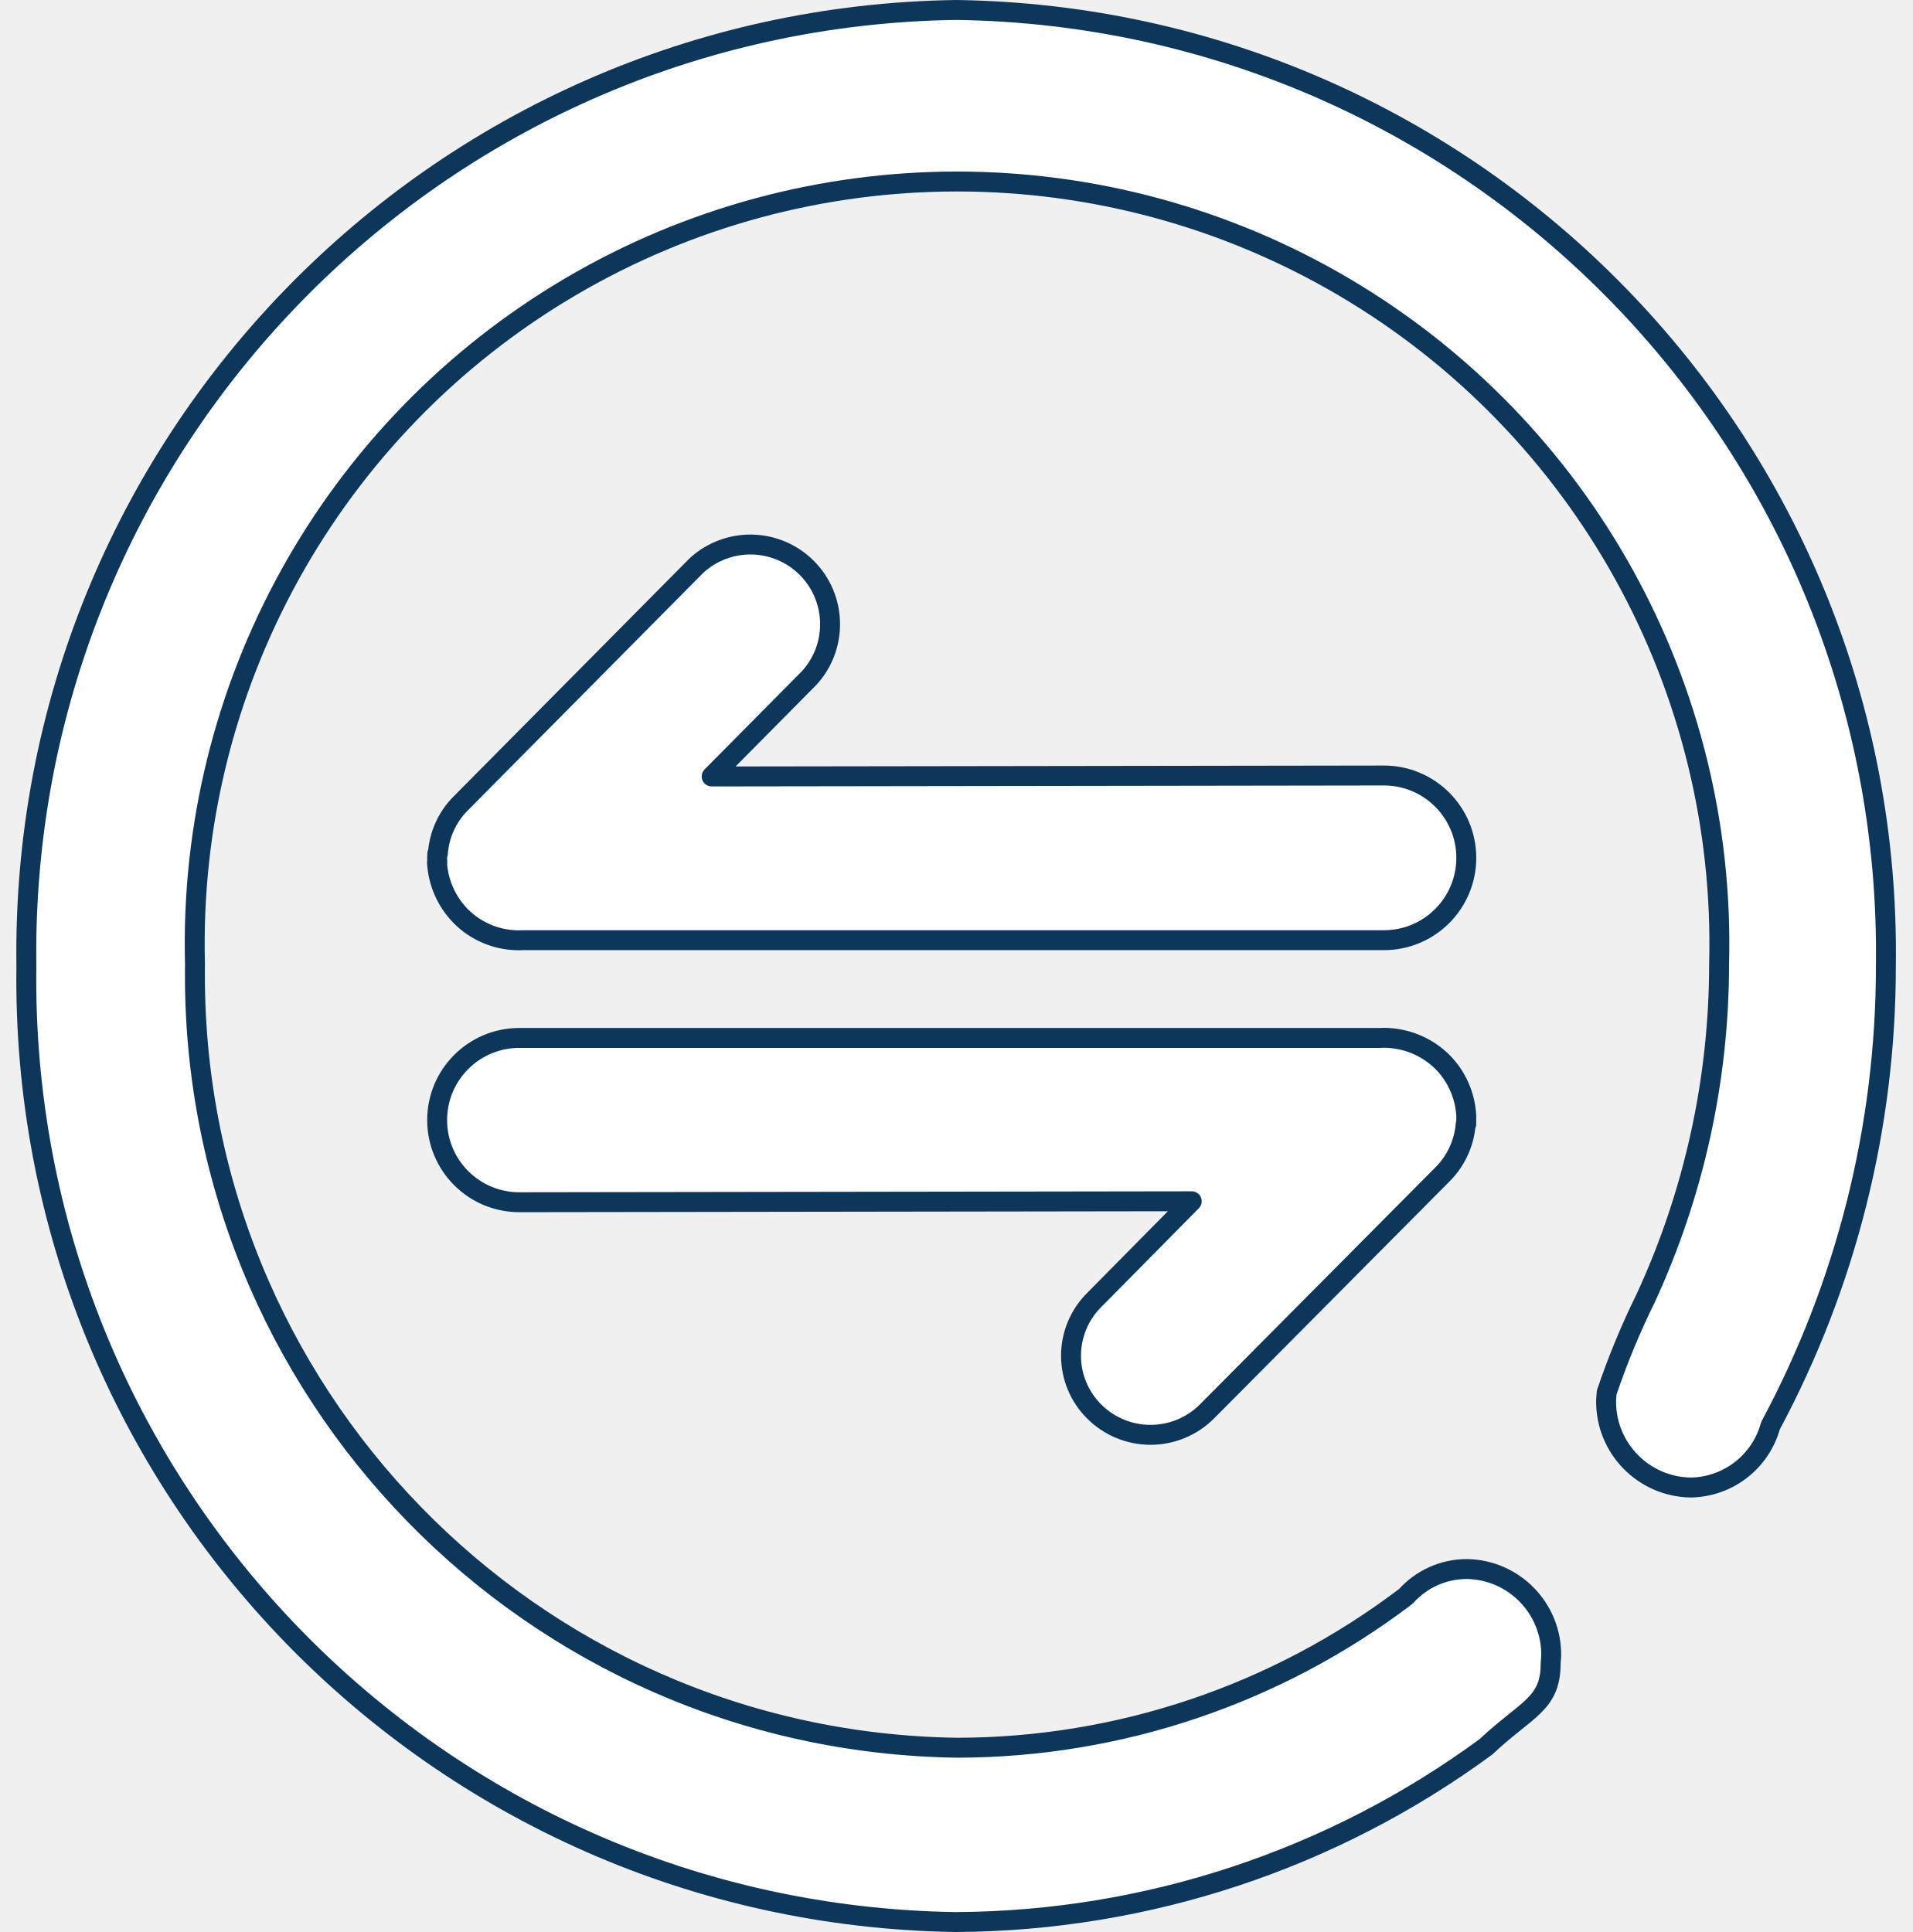
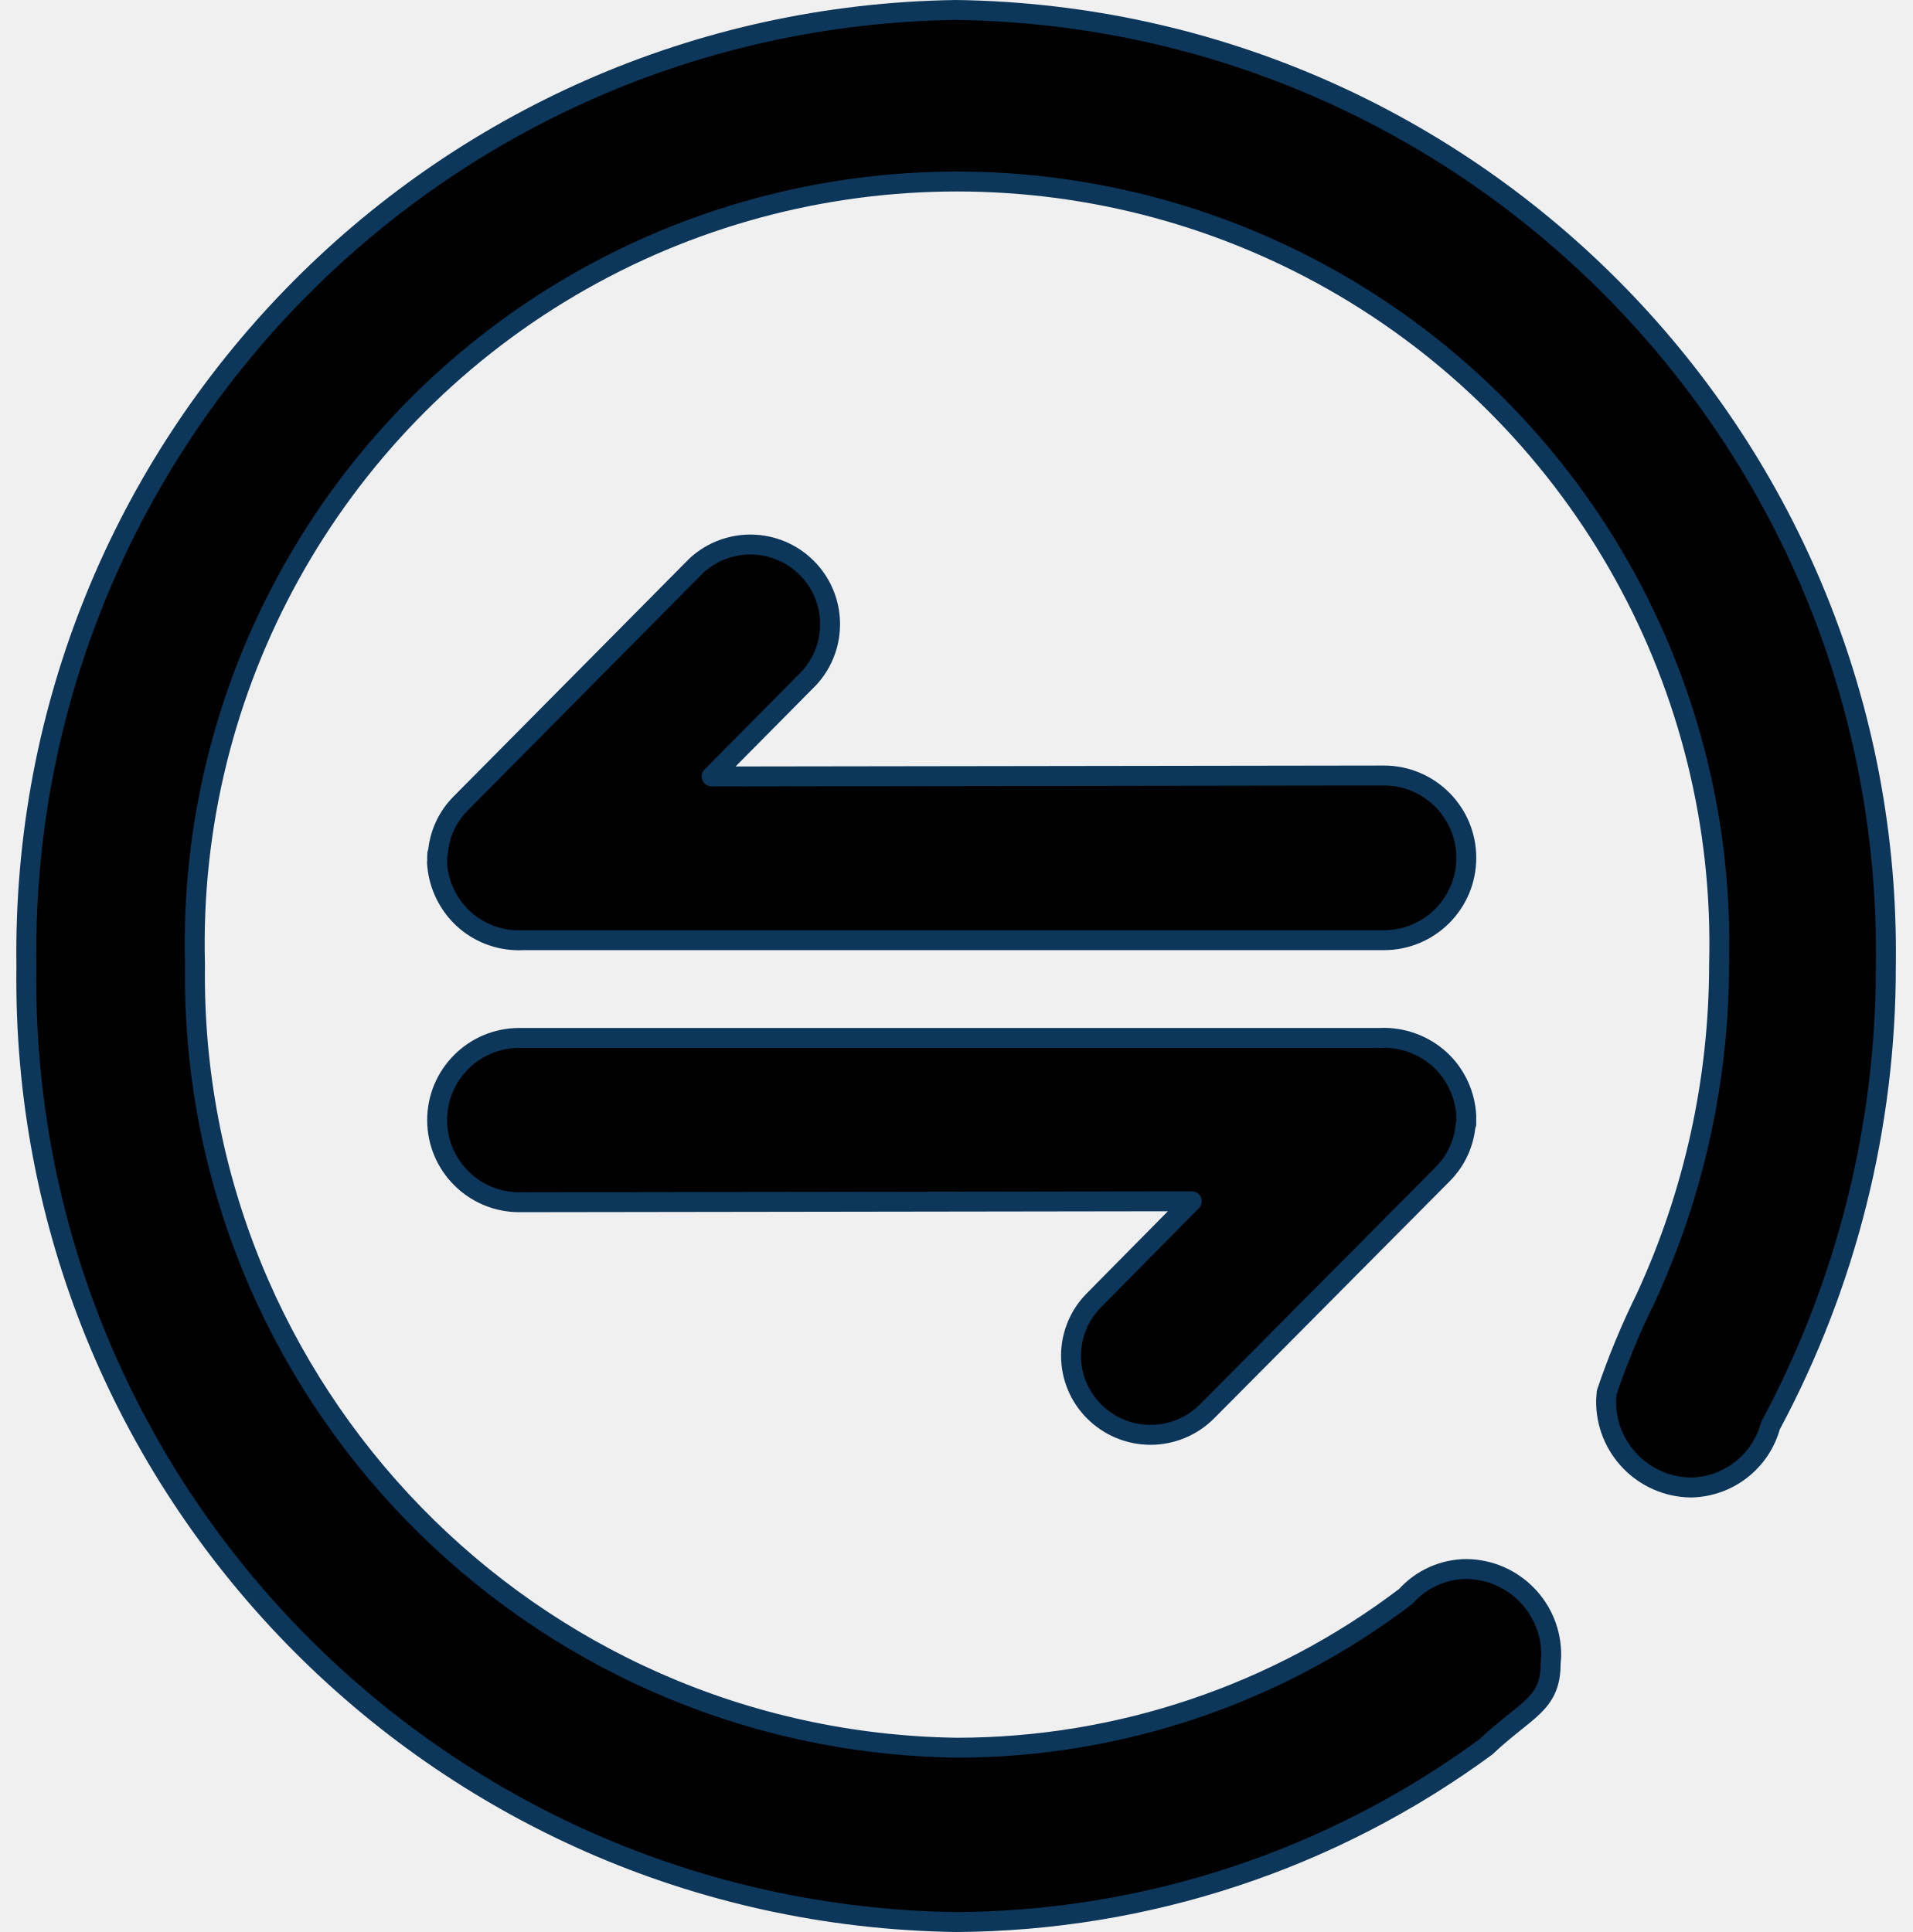
<svg xmlns="http://www.w3.org/2000/svg" width="24" height="24.25" viewBox="0 0 24 24.25">
  <defs>
-     <style>.a{fill:rgba(255,255,255,0);}.b{fill:#fff;stroke:#0c365a;stroke-linecap:round;stroke-linejoin:round;stroke-width:0.25px;}</style>
+     <style>.a{fill:rgba(255,255,255,0);}.b{fill:currentColor;stroke:#0c365a;stroke-linecap:round;stroke-linejoin:round;stroke-width:0.25px;}</style>
  </defs>
  <g transform="translate(-2 4.125)">
    <rect class="a" width="24" height="24" transform="translate(2 -4)" />
    <g transform="translate(-21.169 -14)">
      <path class="b" d="M35.169,10A11.837,11.837,0,0,0,23.5,22,11.838,11.838,0,0,0,35.167,34a11.33,11.33,0,0,0,6.651-2.2c.5-.473.811-.529.811-1.041l.007-.1a1.075,1.075,0,0,0-1.06-1.09,1.026,1.026,0,0,0-.764.343,9.322,9.322,0,0,1-5.633,1.9,9.7,9.7,0,0,1-9.563-9.833,9.567,9.567,0,1,1,19.127,0,10.009,10.009,0,0,1-.921,4.19,9.724,9.724,0,0,0-.49,1.185l-.007.1a1.078,1.078,0,0,0,1.063,1.092,1.054,1.054,0,0,0,1-.776l0,0A12.189,12.189,0,0,0,46.836,22,11.835,11.835,0,0,0,35.169,10ZM28.653,20.7a1.045,1.045,0,0,0,.3.676,1.026,1.026,0,0,0,.676.3h0a.791.791,0,0,0,.108,0l10.8,0a1.033,1.033,0,1,0,0-2.067l-8.437.012,1.222-1.234a1,1,0,0,0-1.413-1.413l-2.956,2.983a.988.988,0,0,0-.289.632l-.007,0a.654.654,0,0,0,0,.11ZM36.9,27.591a1,1,0,0,0,1.416,0l2.958-2.978a1,1,0,0,0,.289-.629l.007,0s0-.073,0-.108h0a1.039,1.039,0,0,0-.3-.673,1.05,1.05,0,0,0-.676-.3h0a.791.791,0,0,0-.108,0l-10.8,0a1.031,1.031,0,1,0,0,2.062l8.439-.012-1.222,1.237A.987.987,0,0,0,36.9,27.591Z" transform="translate(0 0)" />
    </g>
  </g>
</svg>
